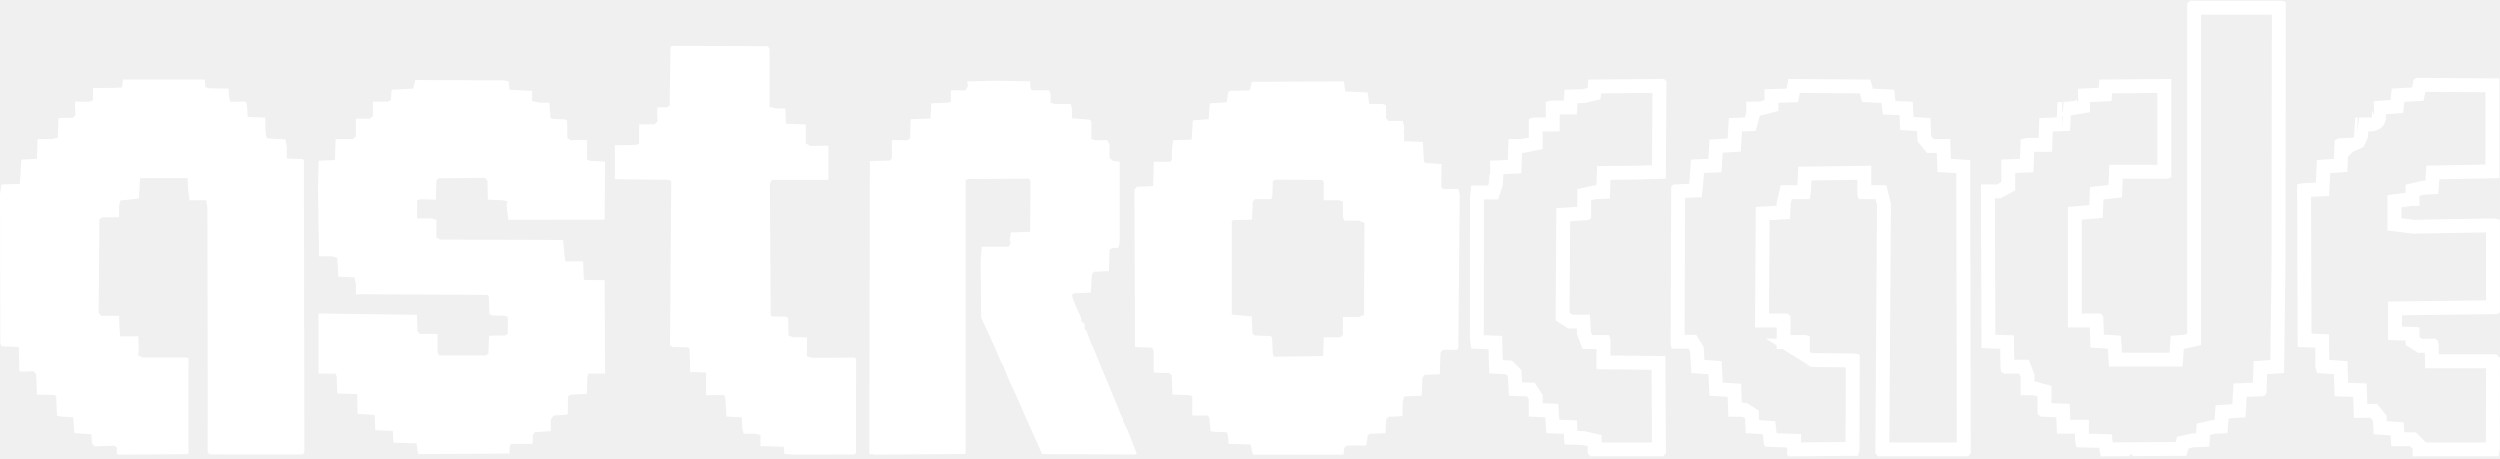
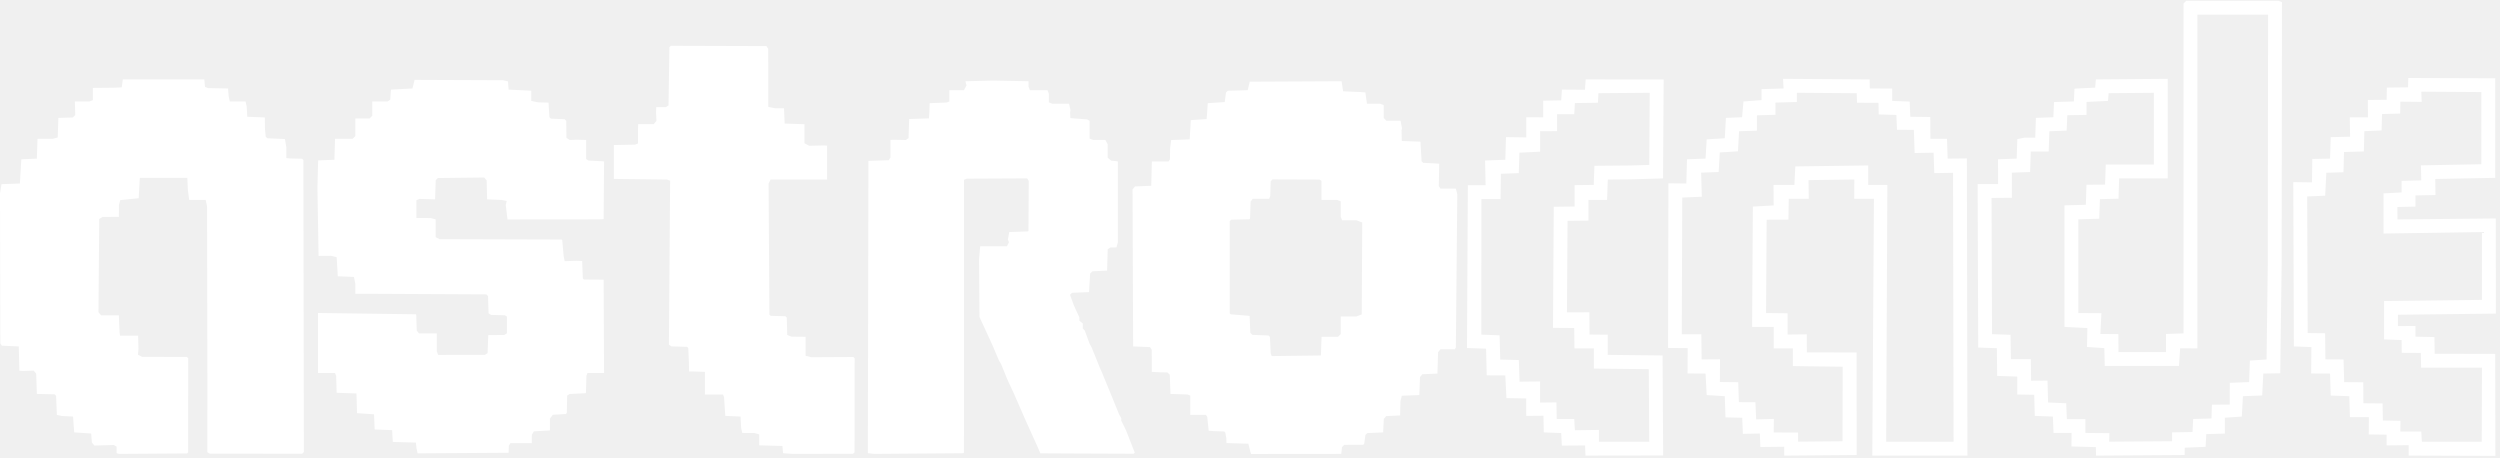
- <svg xmlns="http://www.w3.org/2000/svg" clip-rule="evenodd" fill-rule="evenodd" stroke-linejoin="round" stroke-miterlimit="2" viewBox="0 0 600 110">
+ <svg xmlns="http://www.w3.org/2000/svg" clip-rule="evenodd" fill-rule="evenodd" stroke-linejoin="round" stroke-miterlimit="2" viewBox="0 0 601 110">
  <g fill="#fff">
-     <path d="m437.591 109.46 8.301-.072.379-1.36.053-22.923-1.224-.253-10.33-.126-.413-.256v-3.717l-.86-.33h-3.763v-4.515l-.653-.653h-4.521l.142-22.437 4.896-.272.139-3.536.279-1.224h4.317l.295-1.767.137-2.72 11.015-.147v3.774l.33.86h4.011l.363 1.448-.399 59.499.657.791h21.624l.613-.739-.138-70.382-4.624-.272-.157-4.759h-3.991l-.586-.706-.161-4.325-4.079-.272-.16-3.65-4.192-.158-.272-2.72-5.12-.272-.608-2.175-19.667-.143-.458 2.318-5.287.156v2.637l-1.224.328-3.128.007-.007 2.584-.322 1.201-3.886.159-.273 4.895-4.351.272-.272 4.623-4.169.158-.347 4.738-.108 1.088-3.808.163-.495.496-.135 37.96.259.952h4.011l.369.598.343 5.25 4.08.272.272 5.167 4.351.272.157 4.76 3.379.008.651.414.165 3.521 4.079.272.295 2.561.429.431 5.124.188v1.761l.37.37zm-6.069-84.937.438-2.219 14.396.105.577 2.062 4.654.247.277 2.764 4.023.152s.156 3.562.156 3.562l4.06.271s.091 2.456.091 2.456l2.309 2.782h2.332s.151 4.575.151 4.575l4.528.267.126 64.643h-16.204l.384-57.357-1.1-4.38h-3.607v-4.68l-17.521.235-.223 4.445h-4.012l-.939 4.117-.032.816s-4.997.278-4.997.278l-.183 28.925h5.194v2.7l-2.641-.032 2.641 1.632v.867h1.405l6.552 4.048-1.74-.491s2.154.746 2.154.746l8.212.101-.041 17.92-5.38.046-5.311.046v-1.985l-5.854-.215-.332-2.893-3.884-.259-.106-2.278-2.927-1.86-1.126-.003s-.151-4.572-.151-4.572l-4.411-.275s-.271-5.155-.271-5.155l-4.117-.275s-.207-3.164-.207-3.164l-1.782-2.885h-2.787l.117-32.86 4.01-.172.399-4.007c.003-.044.132-1.807.132-1.807s4.211-.159 4.211-.159l.277-4.697s4.361-.273 4.361-.273l.269-4.83s3.31-.135 3.31-.135l.99-3.69.326-.001 4.114-1.103v-1.957z" />
-     <path d="m498.697 21.424.077-.121 4.907-.235.165-1.974 17.27-.144v23.611l-.86.33h-10.813l-.157 4.487-4.467.496-.157 4.394-.816.11-4.215.35v22.527h4.556l.586.706.161 4.326 4.079.272.272 4.079h11.423l.272-4.079 2.72-.142 1.224-.276v-79.296l.652-.653h22.149l.86.33-.078 63.175-.33 25.837-4.079.272-.16 4.596-.569.685-4.167.158-.272 4.896-4.08.272-.272 3.535-2.991.141-1.196.271-.164 2.852-3.808.138-1.21.277-.455 1.761-10.257.071-.001.001h-.011l-.012-3.334 7.696-.054.322-1.243 3.493-.798 1.089-.04.134-2.329 3.93-.889s.344-.016.344-.016l.267-3.478s4.017-.268 4.017-.268l.277-4.982 4.649-.176.18-5.173s4.012-.267 4.012-.267.291-22.74.291-22.74l.074-60.148h-16.991v79.28l-4.1.926-.048.002-.282 4.239h-17.66s-.286-4.281-.286-4.281l-4.167-.278-.179-4.824h-5.238v-28.928l5.138-.428.155-4.354s4.466-.496 4.466-.496l.169-4.826h11.558v-17.246l-10.868.091-.155 1.856-5.157.247-.009 2.419-4.612.772-.162 3.701s-4.158.157-4.158.157l-.161 4.879h-4.3l-.164 4.92s-4.382.155-4.382.155v4.176l-3.549 1.9h-1.338l.116 32.748 4.447.156.096 5.846 3.481.008 1.37 3.571v1.61l4.079 1.093v4.139l4.361.189.155 3.808h4.459v3.328l5.483.153.232 1.945 7.426-.051.012 3.333-2.571.018c-.403-.433-.699-.653-.728-.412-.017.145-.025.284-.026.417l-6.92.048-.231-.686-.163-1.36-5.511-.155-.336-1.681v-1.564h-4.328l-.159-3.943-3.785-.164-.703-.583v-4.221l-1.224-.328-2.856-.009v-4.307l-.33-.86-3.613-.009-.751-.475-.132-1.284-.068-4.194-4.488-.158-.139-39.299h3.847l1.052-.563v-5.399l4.487-.158.157-4.695 1.679-.336h2.631l.157-4.759 4.191-.159.16-3.649 1.153-.058-.009 2.405.201-.203.117-2.218 1.258-.063 1.531-.256.492.887-.487-.888.232-.039.001-.371.501.907-.077-3.212zm-3.628 6.382-.145.007-.011 2.929z" />
-     <path d="m569.687 24.42.124 3.209-.453-1.089-.084 1.257-.015.408h-3.202l.139.145-.529 3.421.239-3.566h-.65l-.291 4.656-.194.185-3.536.16-.93.446-.158 4.48-4.079.272-.272 5.439-3.264.14-1.227.279.139 39.017 4.216.159.053 4.736.376 1.36 4.057.272.156 5.282 4.468.157.156 5.032h3.993l.58.699.166 3.244 4.08.272.165 2.584h4.485l.653.653v1.795h10.302 10.304l.285-1.768.061-21.844-.866-.866h-13.831l-.023-1.156-.019-1.155-.195-1.034-.715-.447-3.027.079-.645-.398v-2.393l-4.215-.159v-2.72l22.845-.272.68-.44v-22.21l-1.313-.33-19.369.332-2.979-.372v-2.607l2.523-.346h1.828v-2.437l1.224-.278 3.264-.141.272-3.535 14.414-.272v-23.933l-19.854-.132-.734.469-.374 1.839-4.875.272-.272 2.719-3.933.306zm-1.299 7.118h.871l.138-.016c.618-.085 3.095-.588 3.193-3.202l.013-.35.037-.552 4.143-.322.266-2.657 4.595-.257.437-2.145 14.439.096v17.351s-14.172.267-14.172.267l-.278 3.608s-.612.026-.612.026l-4.112.935v1.94l-4.352.596v8.458l6.134.766 17.528-.3v16.309l-23.526.28v9.224l4.216.159v1.041l3.071 1.899 1.544-.041.074 3.729h14.625l-.05 17.81h-14.387l-2.447-2.447h-2.739l-.152-2.382-4.043-.27-.071-1.393-2.287-2.754h-2.326s-.153-4.92-.153-4.92l-4.463-.157-.153-5.184-4.362-.293-.07-6.164-4.191-.158-.117-32.839 4.324-.186.276-5.511s4.124-.275 4.124-.275l.129-3.664 1.265-1.21.154-.007-.15.004s2.492-1.104 2.492-1.104 1.033-2.265 1.033-2.265c-.004.057.092-1.473.092-1.473zm.871-.424.015.016z" />
-     <path d="m357.618 39.371.047 2.524-.183-.193-.022.384.182.194-.182-.193-.103 1.756-.22.679h-4.034l-.305 2.856-.023 33.724.33 2.562 4.149.158.154 5.789 4.025.203.444.442.272 4.717 4.335.161.416.655.008 4.192 3.944.159.272 3.808 4.186.158.134 2.084h3.085-3.085l.031.478 4.352.136 1.223.282v1.784l.653.653h8.751l.002.001h8.751l.617-.743-.142-23.327-13.19-.145v-4.026l-.33-.86h-4.039l-.297-.775-.168-2.897-.061-1.224-4.215-.008-.686-.436.142-21.993 4.352-.272.68-.44v-4.309l1.224-.279 3.263-.14.158-4.487 5.553-.05 7.571-.223.156-.156.15-23.217-.567-.567-18.188.143-.168 2.038-1.191.273-4.352.137-.166 2.584-3.097.007-1.224.328v3.744l-2.856.008-1.224.328v4.492l-1.7.34h-3.175l-.156 5.031-4.216.159-.023.385zm26.766 66.819h-5.599 2.919-.001zm12.097-66.542-4.477.132s-8.708.078-8.708.078l-.162 4.594s-.485.021-.485.021l-4.113.935v4.236l-5.011.313-.175 26.951 3.06 1.942 2.031.004.087 1.505 1.304 3.397h3.326v4.849l13.211.146.106 17.439h-12.091 6.07-6.07v-1.758l-4.128-.949-1.649-.052-.163-2.542-4.208-.159-.272-3.8-3.728-.151-.004-1.963-1.874-2.948-3.056-.114c.001 0-.17-2.962-.17-2.962l-2.255-2.242-2.219-.112s-.155-5.828-.155-5.828l-4.394-.167.022-32.587h3.43l1.099-3.393.156-2.684 4.3-.162.152-4.912h.274l4.703-.941v-4.224l4.08-.011v-4.069l4.115-.009.171-2.674 1.649-.051 3.883-.891.118-1.432 12.332-.098z" />
+     <path d="m569.227 24.028.032 4.177h-4.376l.082 4.656-4.66.111-.158 5.16-4.271.08-.08 5.631-4.491-.063.139 39.499 4.216.159-.058 6.348 4.544.02.156 5.282 4.468.157.156 5.032h4.553l-.032 4.162 4.298.053-.008 2.584 5.311-.057v2.505l20.841.071-.046-24.517-14.54-.032-.069-4.015-4.555-.096v-2.562l-4.215.01v-2.72l23.544-.272-.019-22.878-23.634.236-.027-2.985 4.351-.094v-2.689l4.81-.096-.05-3.858 14.414-.272v-23.933l-20.899-.074-.063 2.25-5.089.058-.058 2.933zm-140.307 85.503 17.424-.143-.02-24.652-11.959-.024-.008-4.335-4.623.046v-5.113l-5.174-.055.142-22.437 5.234-.019.08-5.013h4.811l-.062-4.487 11.015-.147-.024 4.634h4.737l-.394 61.738h22.873l-.132-71.44-4.623.047-.157-4.759h-3.991l-.028-5.244-4.798-.059-.16-3.65-4.192-.158-.013-2.978-5.379-.014-.038-2.175-20.812-.143.117 2.318-5.287.156v2.637l-4.352.335-.329 3.785-3.886.159-.273 4.895-4.351.272-.272 4.623-4.46.158-.164 5.826-4.303-.049-.087 39.583 4.715.037-.028 6.095 4.327.025.272 5.167 4.351.272.168 5.095 4.019.087.165 3.872 4.079-.079.114 3.244 5.734-.064zm96.267-.146-21.301.146-.04-2.046-5.864-.155.017-3.245h-4.328l-.159-3.943-4.353-.164-.135-5.073-4.08-.068v-4.307l-4.826-.158-.068-6.664-4.488-.158-.139-39.299h4.916l-.017-5.962 4.487-.158.157-4.695 1.679-.336h2.631l.157-4.759 4.191-.159.16-3.649 4.778-.146.135-2.963.077-.121 4.907-.235.165-1.974 17.27-.144v23.934l-11.673.007-.157 4.878-4.467.105-.157 4.708-5.031.146v22.527l5.548.034-.245 4.998 4.32.031.031 4.32h11.423l.003-4.349 4.213-.148v-79.296l.652-.653h22.149l.86.33-.078 63.175-.332 26.04-4.077.069-.267 5.264-4.629.175-.272 4.896-4.08.272.014 3.821-4.473.126-.164 3.06-5.018.207zm-168.173-70.798.123 5.935h-4.264l-.211 39.142 4.592.158.154 6.412 4.469.022.272 5.447 4.751.086.008 4.192 4.139-.036.077 4.003 4.186.158.16 3.018 5.58-.038.101 2.437 18.673-.029-.142-24.04-13.19-.145v-4.848l-4.369-.038-.035-5.348-5.392.008.142-21.993 5.032-.055v-4.966l4.472.003.173-4.909 5.553-.05 7.726-.223.151-23.786-18.755-.011-.168 2.485-5.543-.037-.166 2.584-4.321.08v3.999l-4.08-.019v4.847l-4.875-.067-.156 5.438-4.867.184zm211.374-7.049 4.145-.182.107-3.938 4.361-.118.048-2.861 5.128.054-.096-2.456 14.439.096v17.351s-14.529.267-14.529.267l.079 3.608s-4.724.123-4.724.123v2.778l-4.352.228v9.656l23.662-.364v16.309l-23.526.28v9.224l4.216.159.031 3.066 4.588.026.07 3.536h14.625l-.05 17.81h-14.387l-.154-2.447h-5.032l.043-2.577-4.238-.075-.071-4.104-4.613-.043s-.026-5.047-.026-5.047l-4.59-.03-.153-5.454-4.362-.023-.07-6.277-4.191-.045-.117-32.839 4.324-.186.276-5.511s4.124-.125 4.124-.125l.129-4.863 4.773-.137.113-4.869zm-171.907 8.11-4.477.132s-8.708.078-8.708.078l-.162 4.594s-4.598.052-4.598.052v5.14l-5.011.062-.187 29.111 5.103.037.057 4.902h4.66v4.849l13.211.146.106 17.439h-12.091v-2.834l-5.777.075-.163-2.7-4.208-.001-.069-3.997-3.931.046-.004-5.078-4.93.053c.001 0-.17-5.199-.17-5.199l-4.474-.117s-.155-5.828-.155-5.828l-4.394-.167.022-32.587h4.604l.081-6.077 4.3-.162.152-4.912 4.977-.239v-4.926l4.08-.011v-4.069l4.115-.009.171-2.674 5.532-.077.118-2.297 12.332-.098zm35.478-15.125.001-2.219 14.396.105.07 2.289 5.161.02.054 2.788 4.246.128s.156 3.562.156 3.562l4.052.028s.183 5.562.183 5.562l4.557-.081s.162 4.912.162 4.912l4.517-.07.126 64.643h-16.204l.284-61.737h-4.607v-4.68l-17.521.235-.223 4.445h-5.012l.029 4.933s-4.997.278-4.997.278l-.183 28.925h5.194v5.167h4.6v4.244l3.771.059 8.212.101-.041 17.92-10.691.092v-2.197l-5.854-.003.043-3.268-4.259.116-.181-4.131-3.978-.01s-.151-4.799-.151-4.799l-4.411-.048s.033-5.46.033-5.46l-4.421.03s-.072-6.049-.072-6.049h-4.704l.117-32.86 4.702-.202-.161-5.784s4.211-.159 4.211-.159l.277-4.697s4.361-.273 4.361-.273l.269-4.83s4.299-.135 4.299-.135l.001-3.69 4.455-.128-.015-2.933 5.147-.139zm96.298-20.998h16.991l-.074 60.148s-.291 22.74-.291 22.74-4.012.267-4.012.267l-.18 5.173-4.649.176-.02 5.238s-4.274.012-4.274.012l-.111 3.322s-4.4.123-4.4.123l-.157 3.133-4.91.083-.001 2.132-15.122.106.051-2.047-5.766-.051v-3.328h-4.459l-.155-3.808-4.361-.189-.135-5.257-3.944.025-.066-5.181-4.785-.008-.096-5.846-4.447-.156-.116-32.748s4.887-.04 4.887-.04v-6.036s4.382-.155 4.382-.155l.164-4.92h4.3l.161-4.879s4.158-.157 4.158-.157l.162-3.701 4.612-.071.009-3.12 5.157-.247.155-1.856 10.868-.091v17.246h-11.558l-.169 4.826s-4.466.029-4.466.029l-.155 4.821-5.138.133v29.223l5.511.273-.094 4.551 4.167.278s.099 4.281.099 4.281h17.847l.282-4.239.048-.002 4.1.028v-80.234z" />
    <path d="m197.805 109.1 7.268-.015.364-.363.007-11.291.012-11.291-.318-.318-10.097.055-1.376-.346v-4.564l-3.4-.038-1.014-.399-.11-4.177-.332-.333-3.535-.09-.31-.309-.097-15.753-.097-15.753.483-.952h13.579v-8.159l-.68-.041-3.641.077-1.118-.599v-4.583l-4.76-.157-.161-3.672h-2.082l-1.7-.34-.008-13.938-.426-.671-22.985-.07-.345.345-.213 13.989-.636.405-2.311.008-.054 1.224.096 2.067-.654.788h-3.741l-.038 1.224.008 3.429-.74.284-5.076.095v8.144l12.783.153.748.279-.145 19.712-.146 19.713.631.402 1.864.055 1.865.055.295.295.152 3.41.038 2.219.952-.004 1.428.048 1.428.049v5.44h4.369l.116.339.117.34.262 3.808.03.655 3.672.161.142 2.72.275 1.223 2.846.009 1.224.328v2.637l5.575.155.168 1.738 2.28.166 7.268-.015z" />
    <path d="m36.77 109.06 8.193-.055.263-.263.015-22.627-.307-.307-10.779-.018-.982-.506.112-1.461-.082-3.127h-4.352l-.09-.68-.126-2.448-.054-1.768h-4.285l-.623-.751.184-22.408.781-.494 3.943-.008.008-2.856.315-1.175 4.437-.457.272-4.895h11.422l.132 2.991.309 2.312h3.978l.322 1.607.081 43.132-.015 15.906.578.357 22.218.015.412-.414-.117-70.192-.314-.314-2.832-.063-.952-.096-.006-2.584-.329-1.985-4.246-.192-.376-.377-.176-1.797-.038-2.833-4.215-.159-.144-2.447-.275-1.224h-3.787l-.271-1.224-.074-.952-.073-.952-4.797-.092-.742-.285-.086-.899-.086-.9h-19.582l-.272 1.904-1.904.089-5.031.047v2.933l-.861.33h-3.465l.09 3.257-.584.583-3.476.111-.156 4.694-1.204.323-3.65.007-.157 4.76-3.672.161-.068.111-.342 5.711-4.421.157-.179 1.122-.18 1.121.076 36.006.36.581 4.072.177.078 2.924.077 2.923.933.048 1.244-.042 1.244-.041.617.743.158 4.867 4.262.091.362.362.192 4.583 1.168.262 2.719.142.273 3.807 4.079.272.177 2.169.598.721 4.689-.135.656.405v1.554l.542.182 8.193-.056.001-.001z" />
    <path d="m220.851 109.036 10.732-.08.154-.154.015-65.584.696-.267 14.489-.068.187.303.187.303-.068 12.01-.134.133-4.48.153-.33 1.763.126.355.127.354-.489.952h-6.431l-.265 3.128.098 13.87 3.134 6.8 1.497 3.547.612 1.076 1.432 3.536 1.543 3.311 1.475 3.376 1.475 3.376 1.234 2.719 1.472 3.264.763 1.768 8.706.044 13.726.054.263-.262-2.12-5.412-1.127-2.285v-.578l-.523-.944-1.883-4.624-1.12-2.72-1.119-2.719-.483-1.088-.99-2.448-.99-2.448-.519-.964-1.143-3.115-.476-.517v-1.184l-.816-.678v-.782l-1.298-2.822-.961-2.609.492-.493 4.079-.162.272-4.463.545-.54 3.527-.165.152-5.14.672-.427 1.432-.008.328-1.224.008-19.446-.408-.069-1.214-.128-.826-.685v-3.233l-.563-1.052h-2.928l-.861-.33v-4.261l-.562-.348-4.061-.307-.061-1.417.091-.486-.342-1.554h-3.992l-.86-.33v-2.073l-.33-.861h-4.235l-.33-.86v-1.289l-8.567-.162-6.604.167.131.5.13.501-.612 1.143h-3.516v2.737l-.68.232-4.045.159-.061 1.904-.111 1.747-4.759.157-.144 4.596-.672.446-2.992-.056-.68.044-.007 4.216-.418.657-4.878.159-.138 70.268 1.498.172 10.732-.08z" />
    <path d="m111.331 108.915 10.941-.071.053-1.688.386-.624h5.135l.008-2.04.504-.796 3.839-.217v-2.826l.688-.941 3.14-.181.238-.238.081-4.194.612-.38 3.798-.19.105-.104.121-4.075.25-.68h3.984l-.099-22.438-4.748-.034-.253-.253-.165-4.197-1.36-.05-2.836.085-.258-1.262-.167-1.895-.166-1.895-.148-.147-29.334-.087-.952-.483v-4.269l-1.224-.328-3.399-.008v-4.293l.771-.296 3.716.102.16-4.621.502-.502 11.149-.125.591.713.108 4.534 3.536.15 1.173.256-.225.954.412 3.474 22.03-.022 1.088-.052.102-13.871-.646-.058-3.081-.153-.59-.364v-4.592l-2.312-.055-1.632.064-.786-.514-.046-4.091-.383-.384-3.313-.139-.341-.341-.224-3.515-2.52-.064-1.632-.352v-2.439l-5.439-.272-.166-1.988-1.194-.266-21.247-.085-.51 2.067-5.168.272-.174 2.439-.642.409-3.672.008v3.427l-.652.653h-3.427v4.242l-.653.653h-4.222l-.156 5.032-3.912.159-.168 6.64.272 16.318 2.992-.021 1.36.33.272 4.587 3.88.158.335 1.677v2.38l3.944-.002 27.56.138.397.398.13 4.156.617.381 3.294.091.503.31v4.015l-.33.204-.329.204-3.829.032-.161 4.335-.655.417-11.228.008-.33-.86v-4.308h-4.285l-.534-.68-.119-3.805-.115-.114-11.752-.156-11.753-.156v14.43h4.097l.268.698.061 2.031.062 2.03 4.759.157.038 1.203.102 3.536 4.079.272.16 3.649 4.192.158.163 2.837 2.774.078 2.774.077.153 1.36.267 1.23z" />
    <path d="m311.601 109.127 10.841-.011.178-1.632.529-.544 4.564-.012.247-.259.277-2.096.461-.46 3.807-.164.083-1.622.084-1.623.559-.673 3.354-.161.084-3.427.328-1.31 4.211-.159.161-4.325.566-.682 3.624-.16.158-5.138.589-.709h3.437l.247-.408.341-36.845-.343-1.367h-3.716l-.382-.618.09-5.365-1.237-.082-2.615-.132-.376-.373-.272-4.717-4.488-.158-.061-2.562.103-.524-.335-1.787h-3.403l-.652-.653v-3.097l-.86-.33h-3.169l-.374-2.72-1.173-.099-1.903-.073-2.279-.1-.363-2.421-22.087.11-.482 2.039-1.986.065-2.81.071-.419.418-.307 2.302-4.08.272-.272 3.807-3.807.272-.273 4.624-4.443.157-.265 2.019-.038 2.619-.314.508h-4.029l-.155 5.848-3.896.158-.595.718.139 37.743 4.064.163.415.653.008 5.304 2.04.101 1.734.035.553.547.16 4.62 2.04.066 2.04.067.68.258v4.64h3.775l.154.249.154.249.346 3.31 1.146.096 2.583.085.261.26.244 1.327.038 1.204 5.27.156.465 1.903.187.566 10.842-.011zm.023-23.599-5.922.073-.225-.691-.186-3.914-.347-.347-3.88-.146-.489-.489-.162-4.079-4.547-.376-.237-.238v-22.161l.341-.342 4.361-.099.177-.177.137-4.076.257-.34.258-.34h3.954l.248-.679.114-3.536.436-.44 11.293.04.478.296v4.592h3.763l.861.33v3.705l.33.86h3.442l1.401.533-.116 22.096-1.285.489h-3.772v4.242l-.653.653h-3.949l-.157 4.488-5.922.073z" />
  </g>
</svg>
